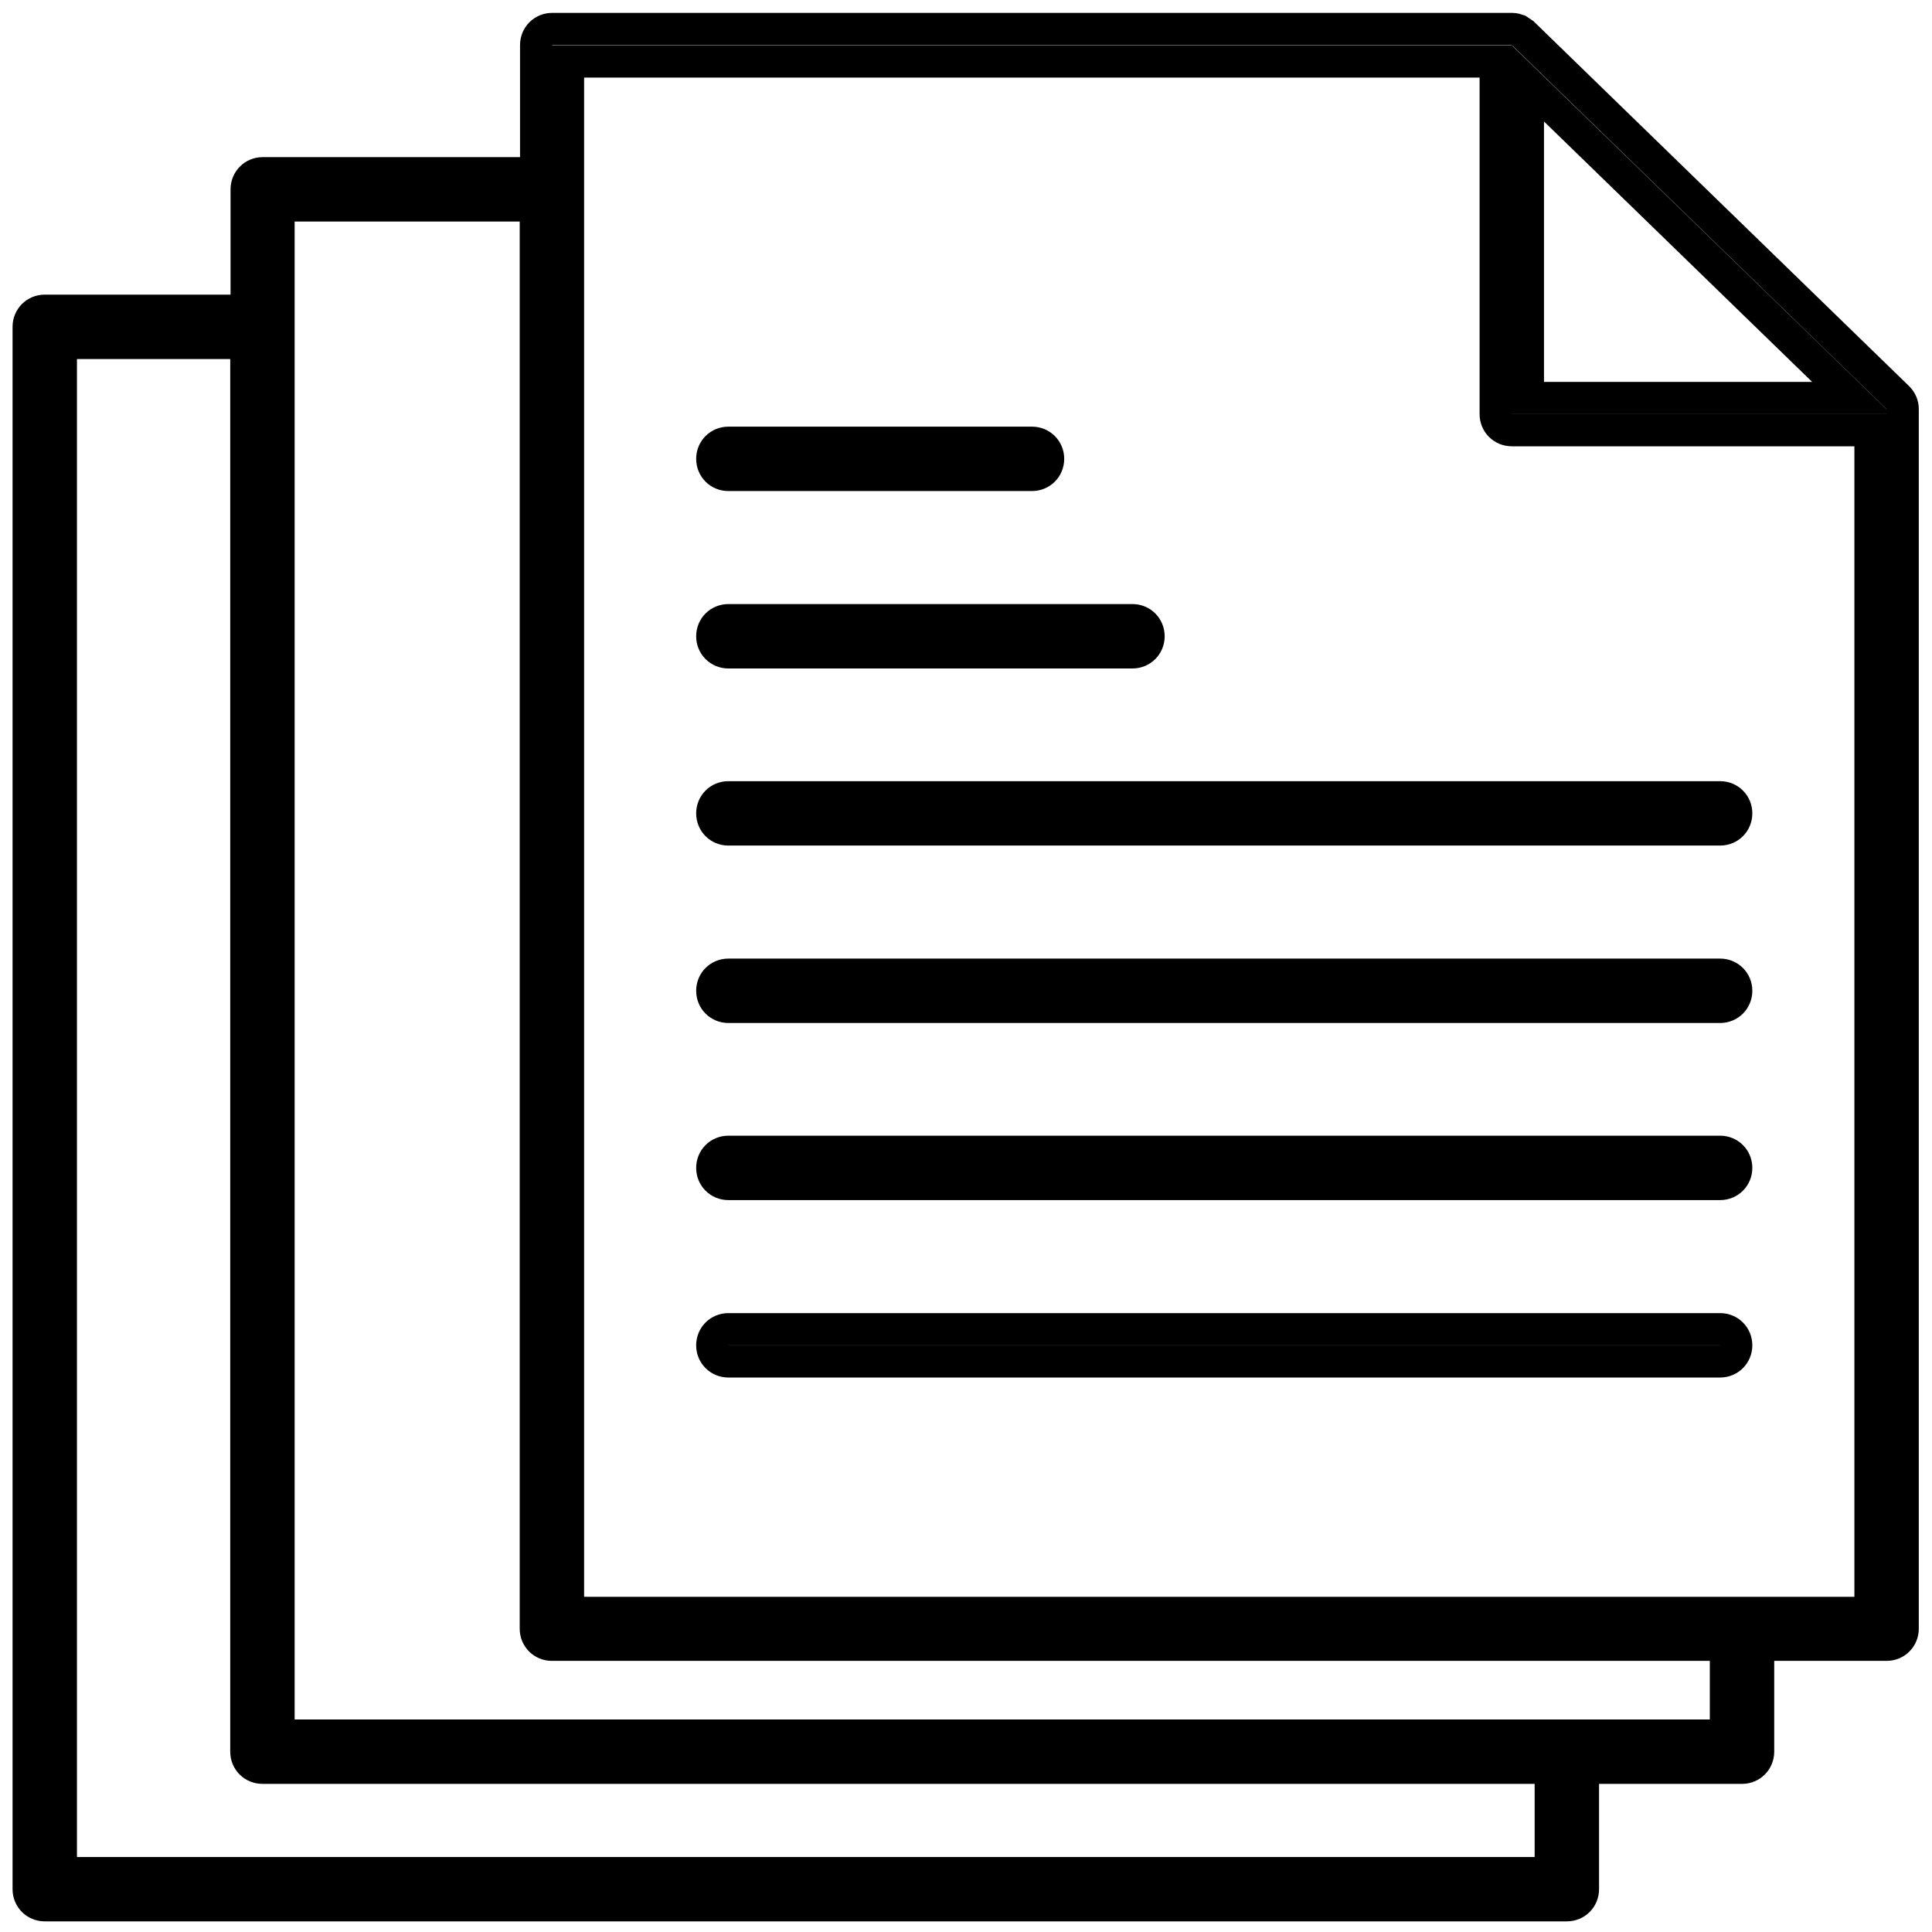
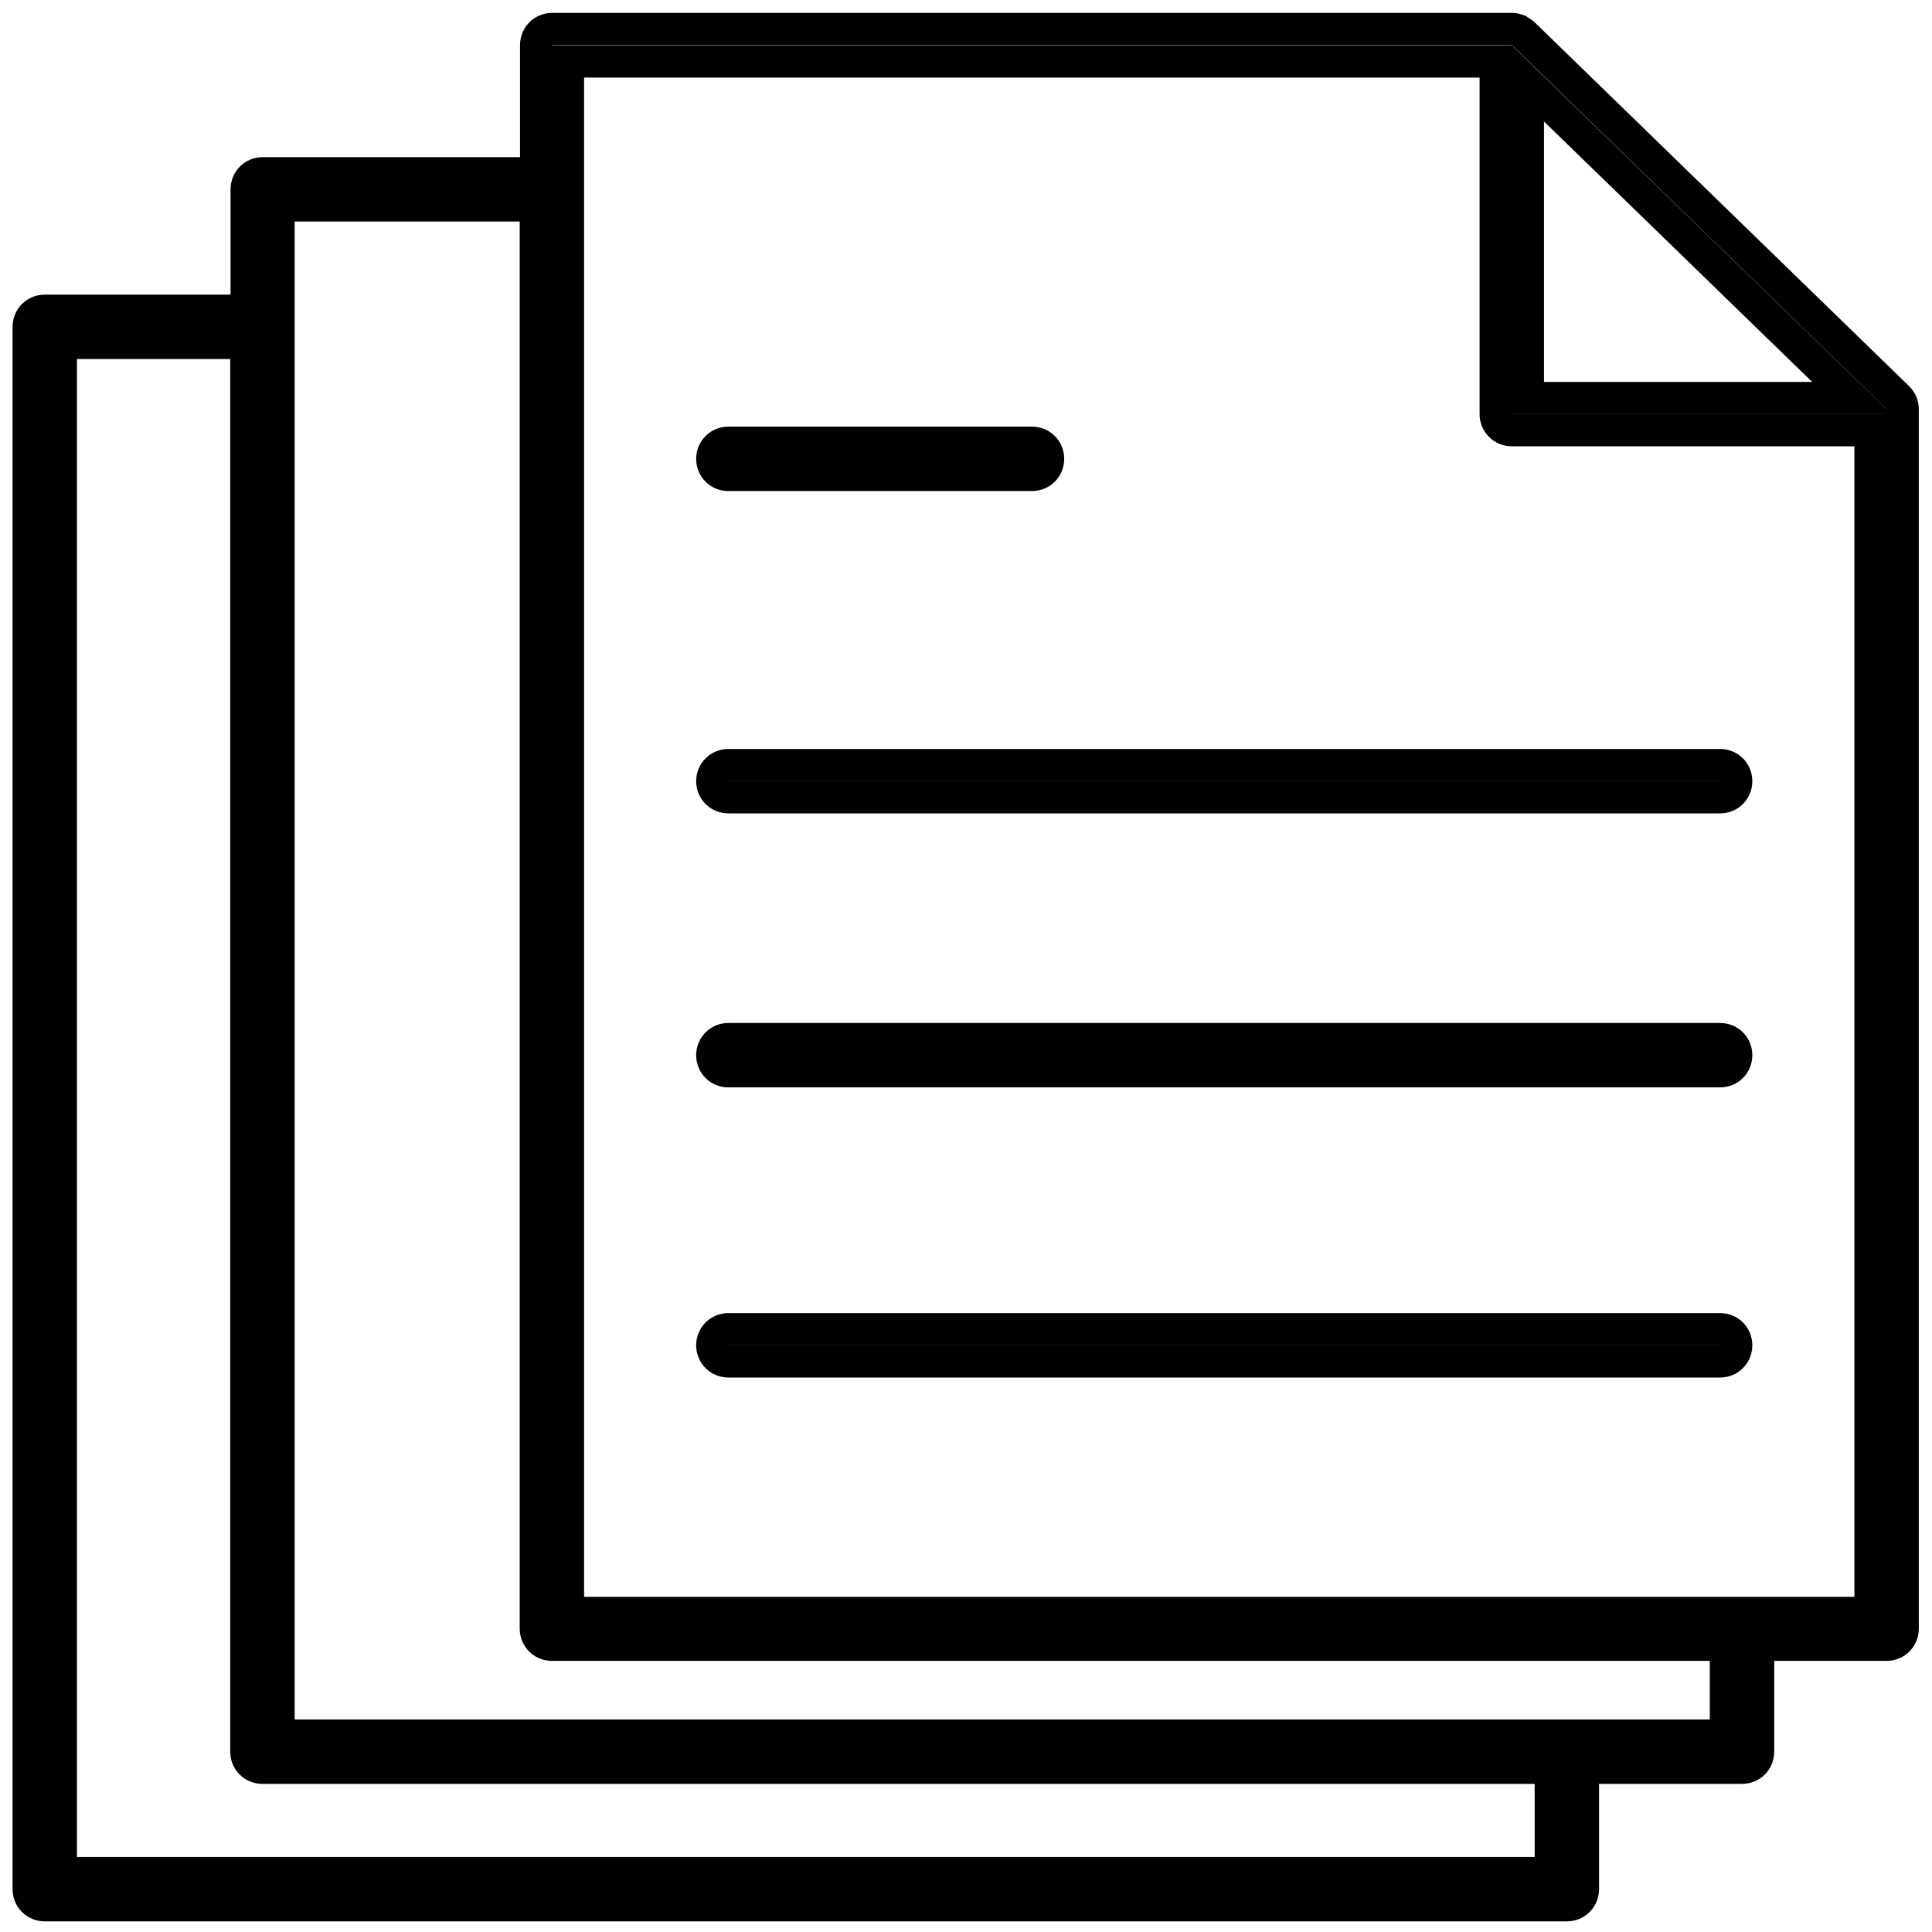
<svg xmlns="http://www.w3.org/2000/svg" viewBox="0 0 60 60" class="icon" fill="none" stroke="currentColor" role="presentation" alt="">
-   <path d="M22.62 14.75h9.43c.28 0 .5-.22.5-.5s-.22-.5-.5-.5h-9.43c-.28 0-.5.22-.5.5s.22.5.5.5M22.62 20.26h12.55c.28 0 .5-.22.5-.5s-.22-.5-.5-.5H22.62c-.28 0-.5.22-.5.5s.22.5.5.5M53.42 24.76h-30.8c-.28 0-.5.22-.5.5s.22.5.5.5h30.8c.28 0 .5-.22.5-.5s-.22-.5-.5-.5M53.42 30.27h-30.8c-.28 0-.5.22-.5.5s.22.5.5.5h30.8c.28 0 .5-.22.5-.5s-.22-.5-.5-.5M53.42 35.77h-30.8c-.28 0-.5.22-.5.5s.22.5.5.5h30.8c.28 0 .5-.22.5-.5s-.22-.5-.5-.5M53.42 41.28h-30.8c-.28 0-.5.22-.5.5s.22.5.5.5h30.8c.28 0 .5-.22.5-.5s-.22-.5-.5-.5" />
+   <path d="M22.62 14.75h9.43c.28 0 .5-.22.5-.5s-.22-.5-.5-.5h-9.43c-.28 0-.5.22-.5.5s.22.5.5.5M53.42 23.76h-30.8c-.28 0-.5.22-.5.5s.22.5.5.5h30.8c.28 0 .5-.22.5-.5s-.22-.5-.5-.5M53.42 32.27h-30.8c-.28 0-.5.22-.5.5s.22.5.5.5h30.8c.28 0 .5-.22.5-.5s-.22-.5-.5-.5M53.42 41.28h-30.8c-.28 0-.5.22-.5.5s.22.5.5.5h30.8c.28 0 .5-.22.5-.5s-.22-.5-.5-.5" />
  <path d="M54.1 54.9c.28 0 .5-.22.5-.5v-3.32h3.99c.28 0 .5-.22.5-.5V12.71q0-.21-.15-.36L47.31 1.05s-.05-.03-.07-.05l-.09-.06c-.06-.02-.12-.04-.19-.04H17.15c-.28 0-.5.22-.5.5v3.98H8.16c-.28 0-.5.22-.5.5v3.77H1.39c-.28 0-.5.22-.5.5v48.52c0 .28.22.5.5.5h47.27c.28 0 .5-.22.5-.5V54.9h4.95ZM47.45 2.59l10.06 9.77H47.45zm-29.81-.68h28.81v10.95c0 .28.22.5.5.5h11.14v36.73H17.64zM8.65 6.38h7.99v44.2c0 .28.22.5.5.5H53.6v2.82H8.65zm39.51 51.79H1.89V10.65h5.76V54.4c0 .28.22.5.5.5h40.01z" />
</svg>
